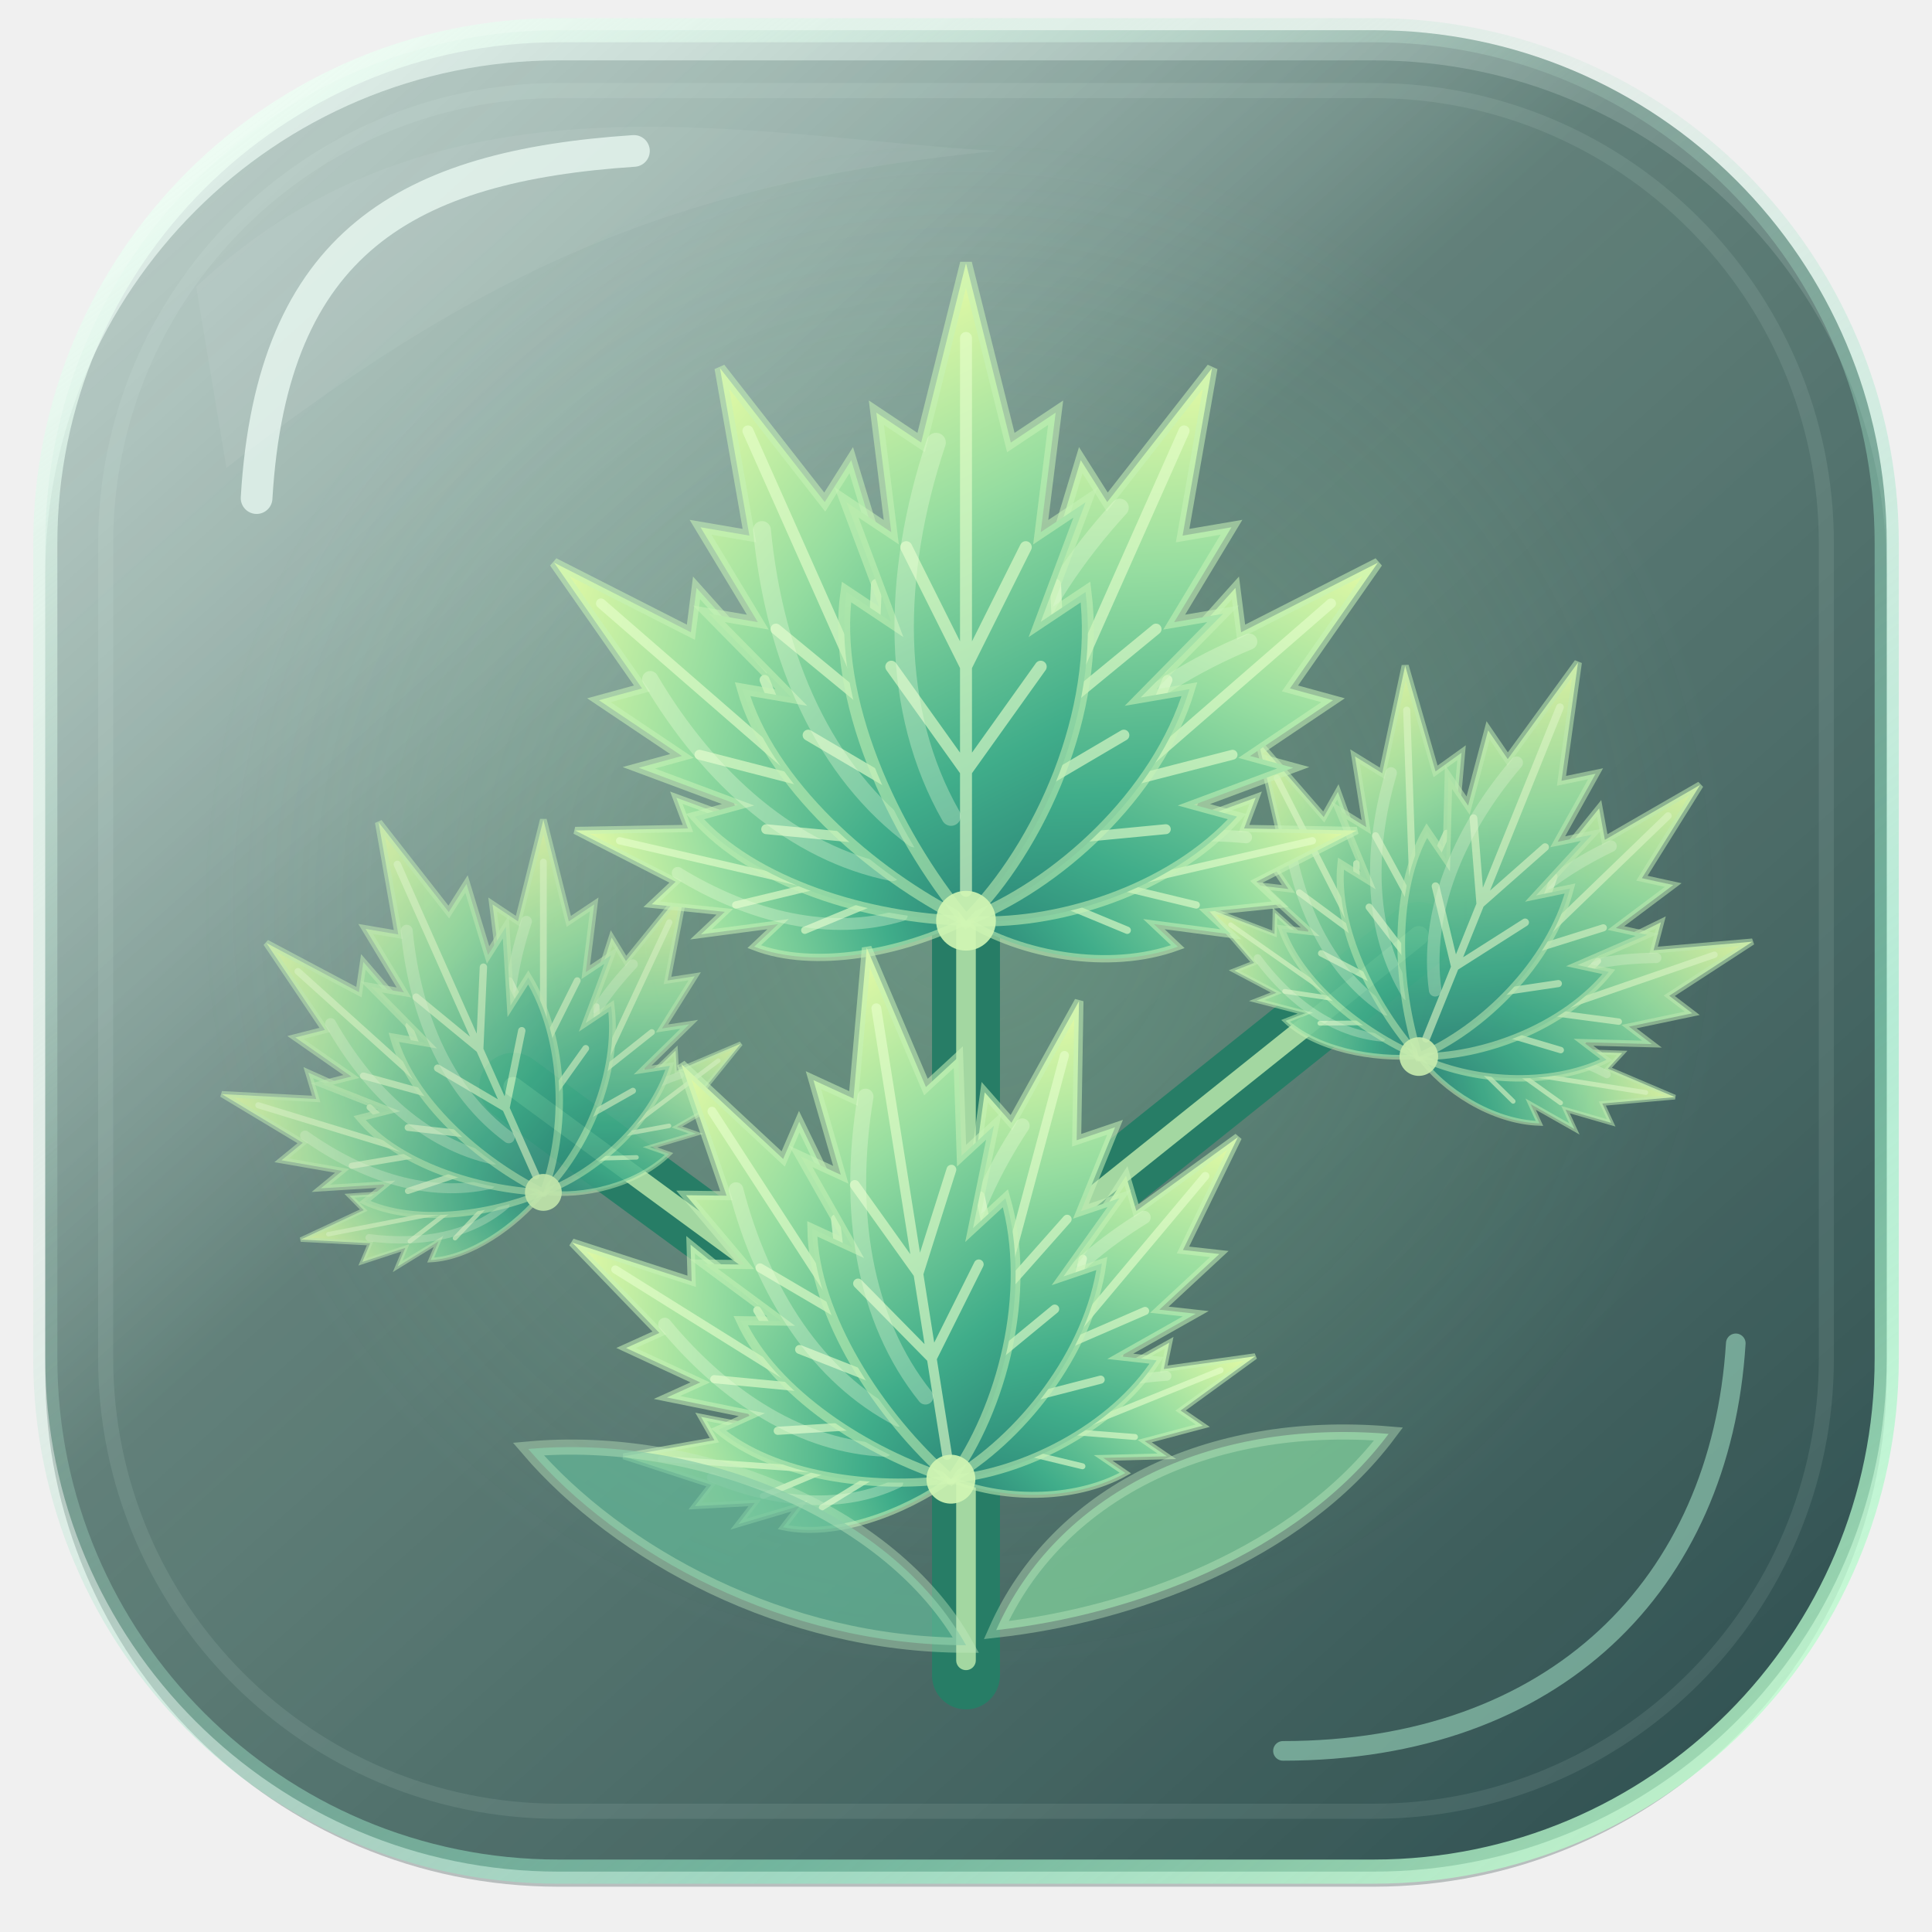
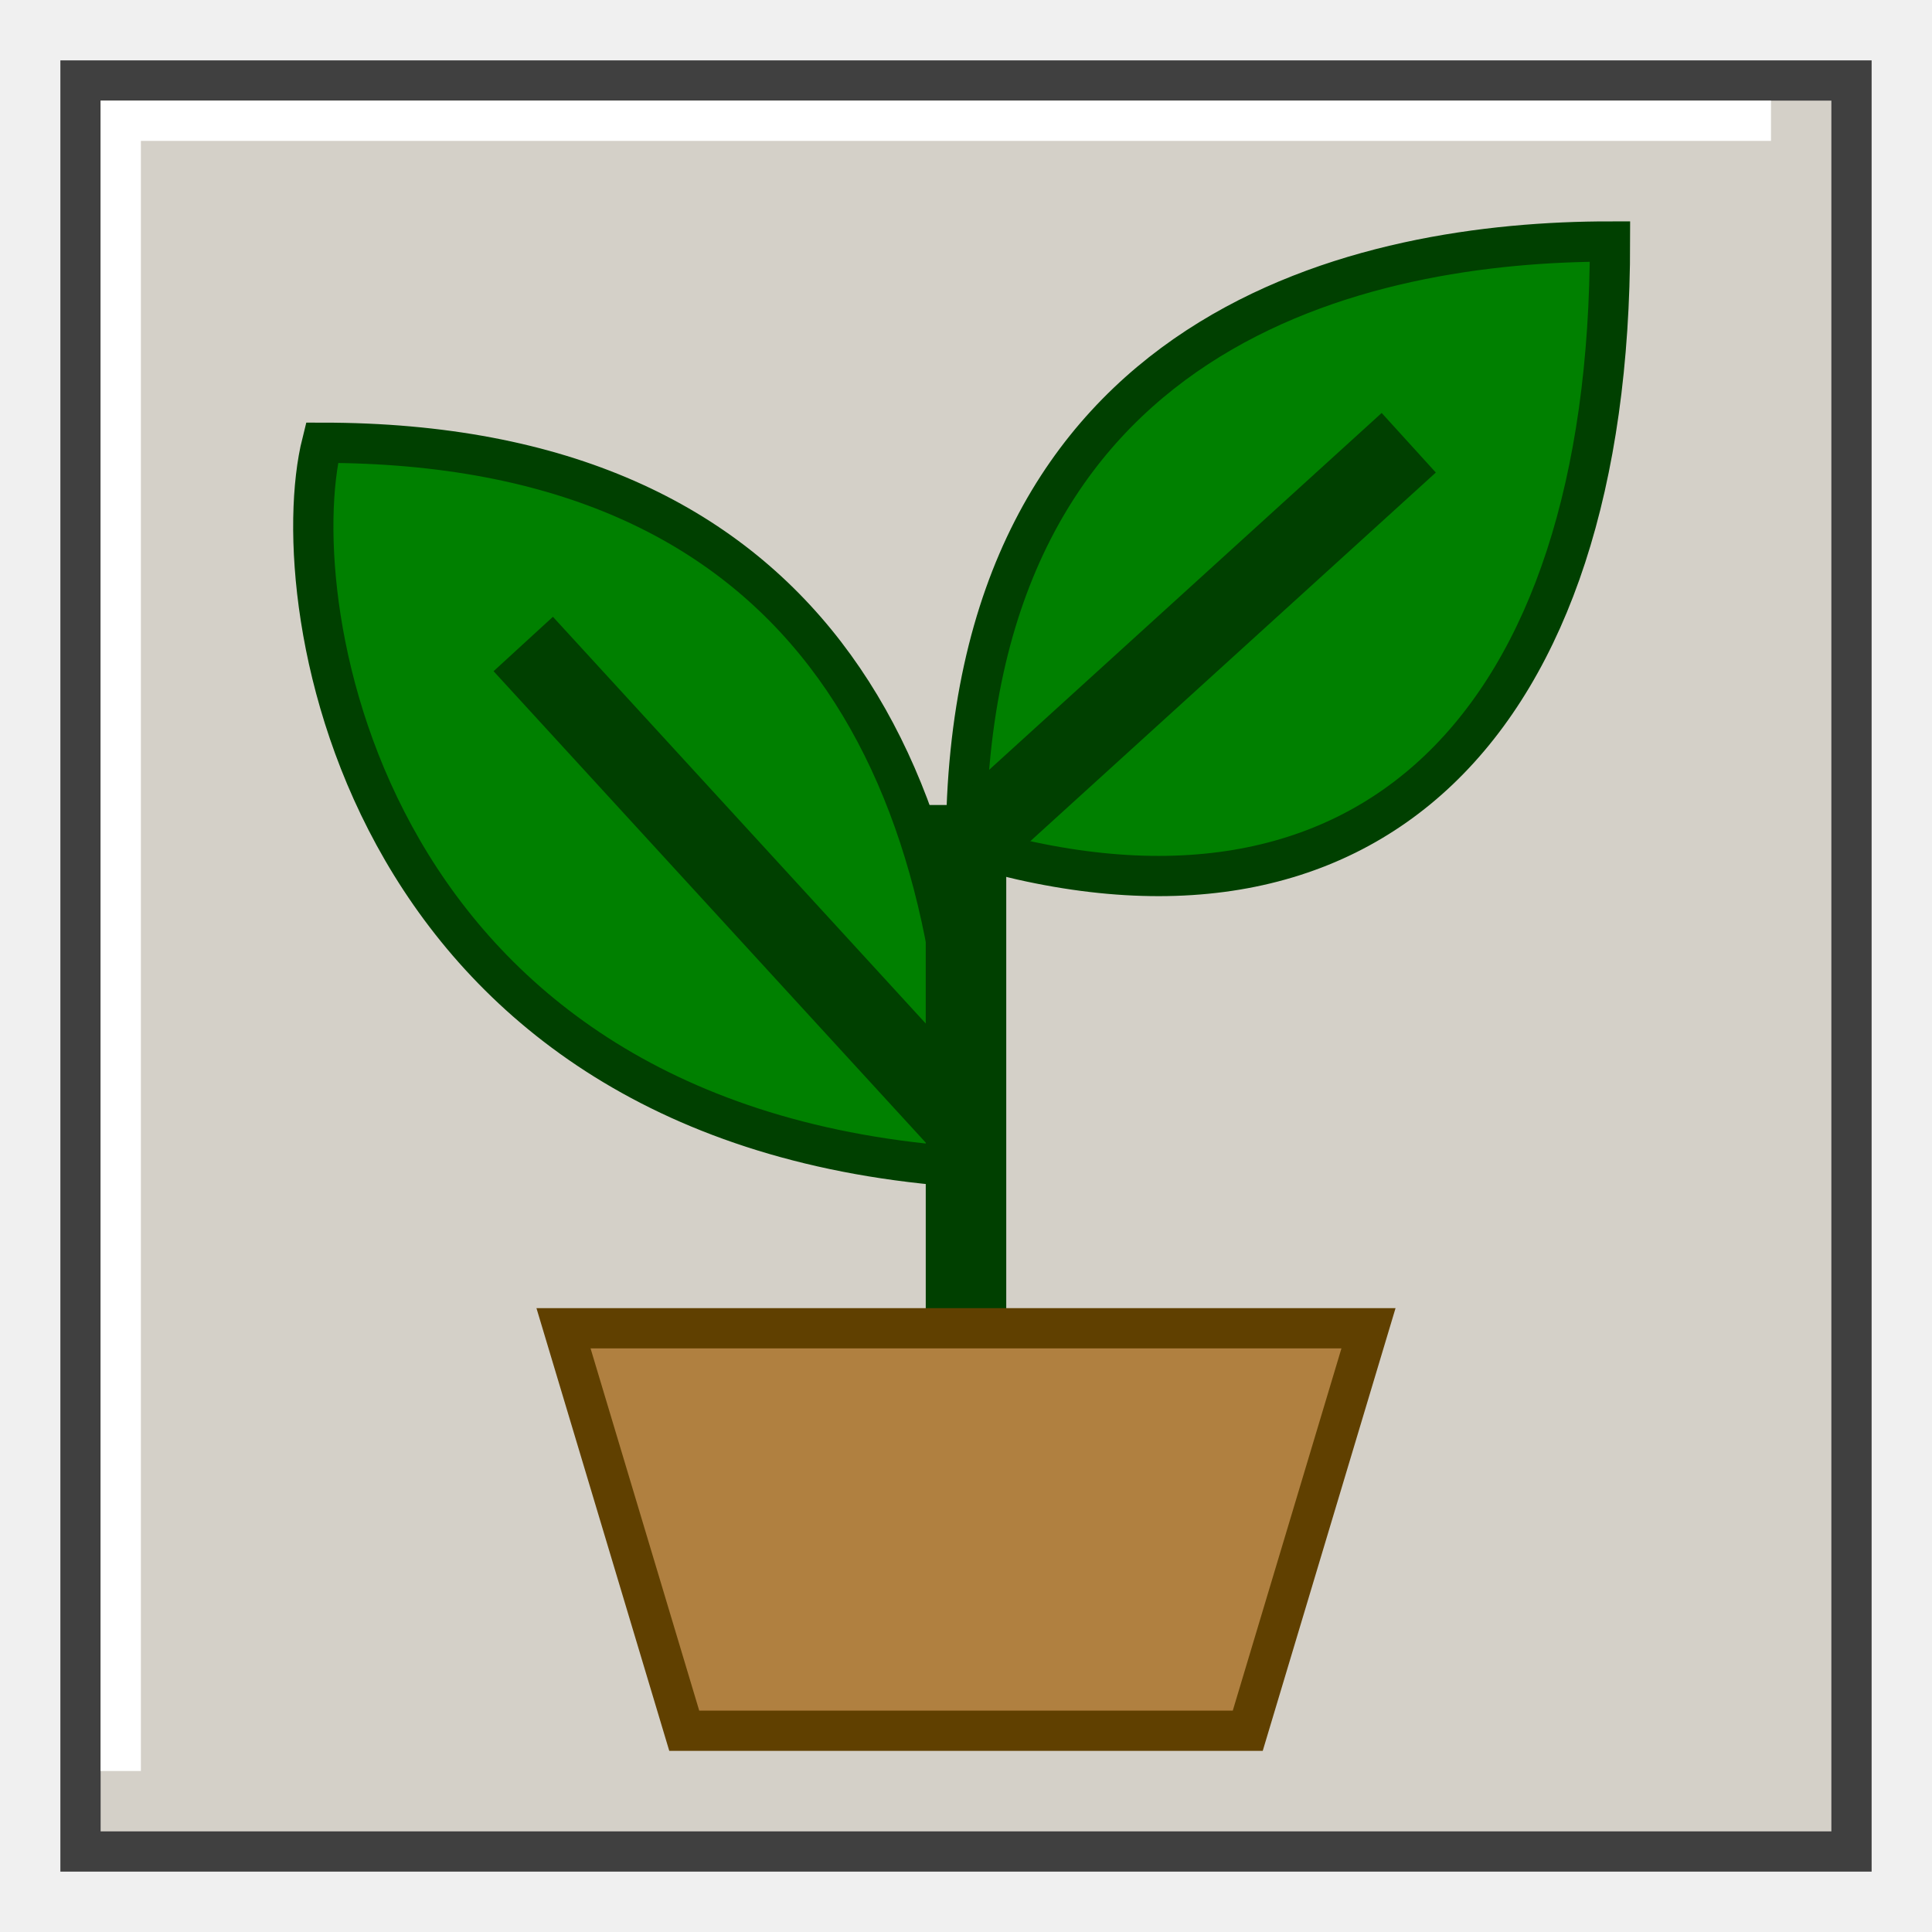
- <svg xmlns="http://www.w3.org/2000/svg" width="128" height="128" viewBox="0 0 128 128" fill="none">
-   <defs>
-     <linearGradient id="tile" x1="12" y1="8" x2="116" y2="124" gradientUnits="userSpaceOnUse">
-       <stop stop-color="#b7ead7" stop-opacity=".28" />
-       <stop offset=".4" stop-color="#28574c" stop-opacity=".6" />
-       <stop offset="1" stop-color="#163b3c" stop-opacity=".85" />
-     </linearGradient>
-     <linearGradient id="rim" x1="18" y1="4" x2="110" y2="124" gradientUnits="userSpaceOnUse">
-       <stop stop-color="#effff5" stop-opacity=".9" />
-       <stop offset=".35" stop-color="#b7e3cf" stop-opacity=".2" />
-       <stop offset=".76" stop-color="#8fe8c4" stop-opacity=".6" />
-       <stop offset="1" stop-color="#c1ffce" stop-opacity=".8" />
-     </linearGradient>
-     <radialGradient id="halo">
-       <stop stop-color="#a0f0b1" stop-opacity=".22" />
-       <stop offset="1" stop-color="#a0f0b1" stop-opacity="0" />
-     </radialGradient>
-     <linearGradient id="leaf" x1="-10" y1="-38" x2="9" y2="0" gradientUnits="userSpaceOnUse">
-       <stop stop-color="#e0f9a5" />
-       <stop offset=".32" stop-color="#96dda0" />
-       <stop offset=".7" stop-color="#40ad8a" />
-       <stop offset="1" stop-color="#257a72" />
-     </linearGradient>
-     <g id="leaflet">
-       <path d="M0 0C-5-6-9-15-8-22l3 2-3-8 3 2-1-8 3 2L0-44l3 12 3-2-1 8 3-2-3 8 3-2C9-14 5-5 0 0Z" fill="url(#leaf)" stroke="#c7f1b6" stroke-opacity=".55" stroke-width=".8" />
-       <path d="M0-39V-2M0-10l-5-7m5 0-4-8m4 15 5-7m-5 0 4-8" stroke="#e6ffcb" stroke-opacity=".62" stroke-width=".8" stroke-linecap="round" />
-       <path d="M-2-32C-5-23-5-14-1-7" stroke="#eeffdd" stroke-opacity=".32" stroke-width="1.3" stroke-linecap="round" />
-     </g>
-     <g id="fan">
-       <use href="#leaflet" transform="rotate(-77) scale(.61)" />
-       <use href="#leaflet" transform="rotate(77) scale(.61)" />
-       <use href="#leaflet" transform="rotate(-49) scale(.83)" />
-       <use href="#leaflet" transform="rotate(49) scale(.83)" />
-       <use href="#leaflet" transform="rotate(-24) scale(.92)" />
-       <use href="#leaflet" transform="rotate(24) scale(.92)" />
-       <use href="#leaflet" />
-       <circle r="2" fill="#d2f6b4" fill-opacity=".9" />
-     </g>
-   </defs>
-   <rect x="3" y="4" width="122" height="121" rx="34" fill="#081e21" fill-opacity=".24" />
-   <rect x="3" y="2" width="122" height="122" rx="34" fill="url(#tile)" stroke="url(#rim)" stroke-width="1.6" />
-   <rect x="7" y="6" width="114" height="114" rx="30" stroke="#ebfff5" stroke-opacity=".09" />
-   <ellipse cx="64" cy="60" rx="51" ry="51" fill="url(#halo)" />
-   <g stroke-linecap="round">
-     <path d="M64 111V39M64 94 34 72M64 86 94 62" stroke="#277d66" stroke-width="4.5" />
-     <path d="M64 110V39M64 94 34 72M64 86 94 62" stroke="#c2edb0" stroke-opacity=".8" stroke-width="1.3" />
-   </g>
-   <use href="#fan" transform="translate(36 79) rotate(-24) scale(.61)" opacity=".85" />
-   <use href="#fan" transform="translate(94 70) rotate(22) scale(.64)" opacity=".92" />
-   <use href="#fan" transform="translate(64 61) scale(.99)" />
-   <use href="#fan" transform="translate(63 98) rotate(-9) scale(.81)" />
-   <path d="M64 109c-12 0-23-6-29-13 11-1 24 4 29 13Z" fill="#64b999" fill-opacity=".7" stroke="#c4ecc0" stroke-opacity=".4" />
-   <path d="M66 108c9-1 20-5 26-13-12-1-22 4-26 13Z" fill="#85d7a0" fill-opacity=".7" stroke="#c4ecc0" stroke-opacity=".4" />
-   <path d="M17 33C18 16 27 11 42 10" stroke="#f0fff9" stroke-opacity=".7" stroke-width="2.1" stroke-linecap="round" />
-   <path d="M85 116c18 0 29-11 30-27" stroke="#bbffdf" stroke-opacity=".45" stroke-width="1.3" stroke-linecap="round" />
-   <path d="M13 19C29 4 49 9 66 10c-20 2-33 7-51 21Z" fill="#fff" fill-opacity=".055" />
+ <svg xmlns="http://www.w3.org/2000/svg" viewBox="0 0 48 48">
+   <path fill="#d4d0c8" stroke="#404040" d="M2 2h44v44H2Z" />
+   <path fill="none" stroke="#fff" d="M3 44V3h41" />
+   <path fill="#008000" stroke="#004000" d="M24 29C9 28 7 15 8 11c12 0 16 8 16 18Zm0-8C24 8 34 6 40 6c0 12-6 18-16 15Z" />
+   <path stroke="#004000" stroke-width="2" fill="none" d="M24 38V20m0 8L13 16m11 5L35 11" />
+   <path fill="#b08040" stroke="#604000" d="M14 33h20l-3 10H17Z" />
</svg>
